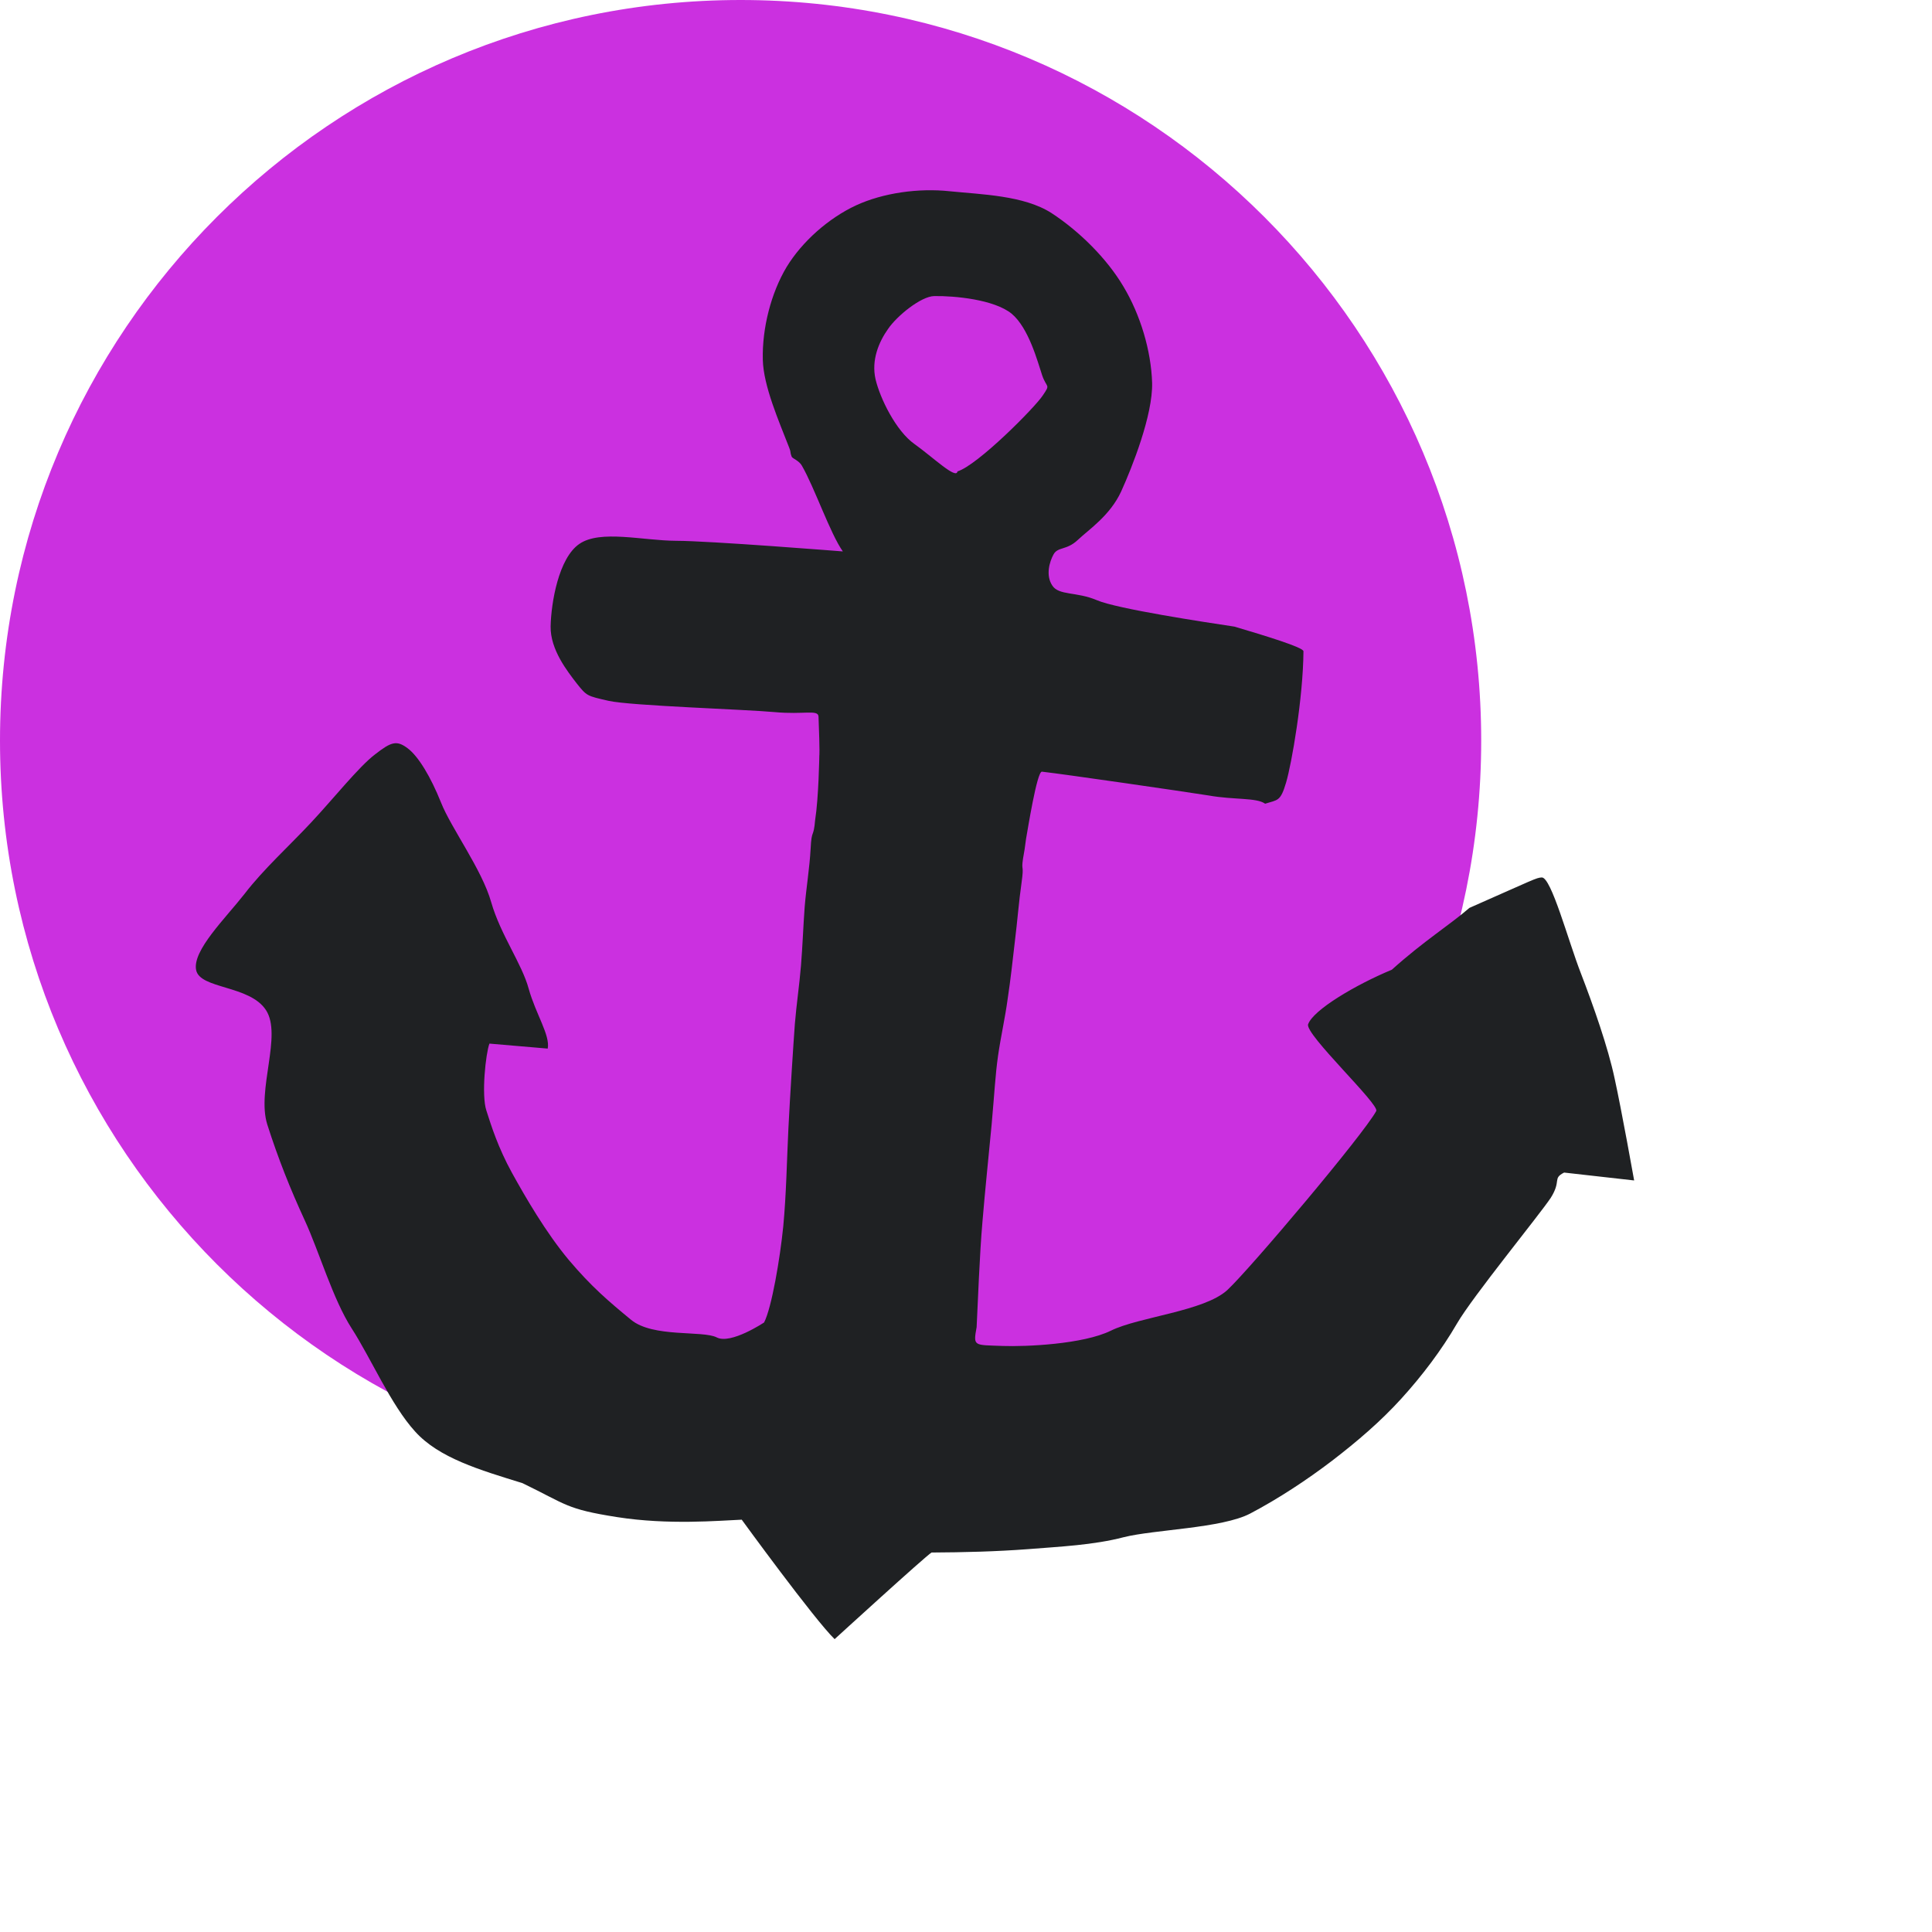
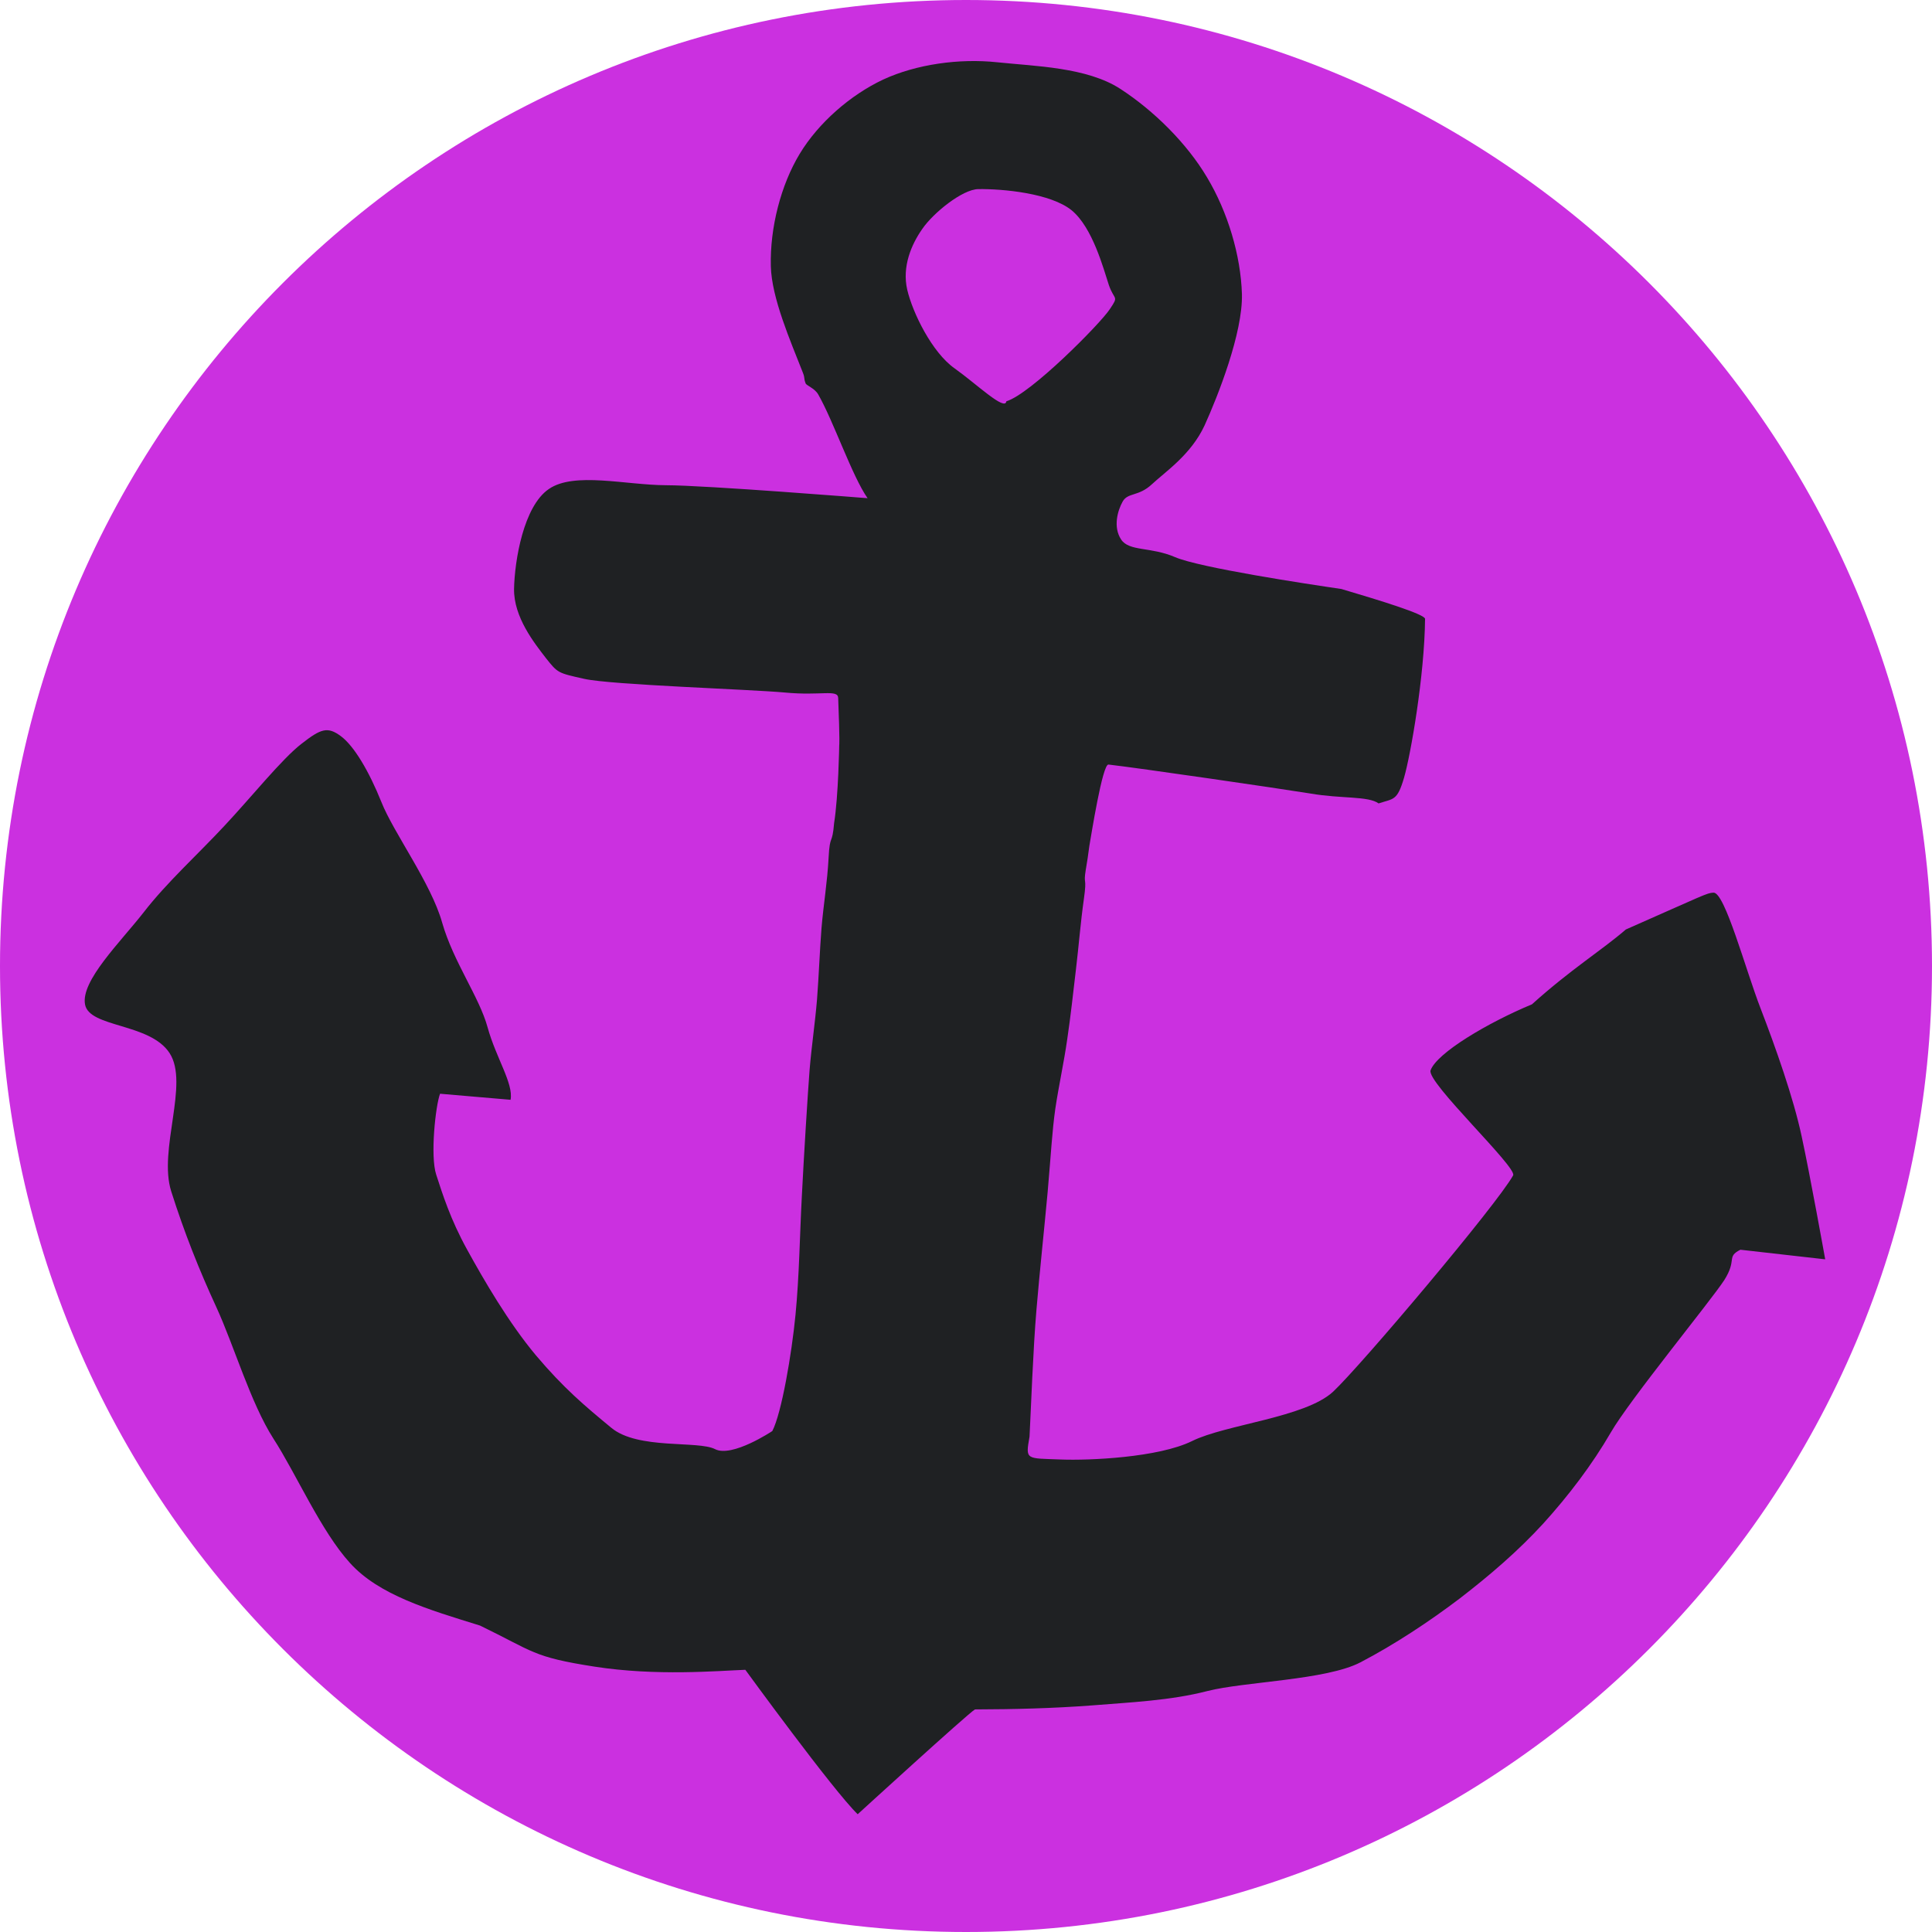
<svg xmlns="http://www.w3.org/2000/svg" width="120" height="120" viewBox="0 0 120 120" fill="none">
-   <circle cx="46" cy="46" r="46" fill="#CB30E0" />
-   <path d="M69.78 17.8C68.74 16.04 67.03 14.36 65.32 13.24 63.6 12.13 60.94 12.08 59 11.88 57.05 11.67 54.85 11.98 53.16 12.76 51.47 13.55 49.83 14.99 48.86 16.58 47.9 18.18 47.33 20.37 47.38 22.35 47.42 23.98 48.38 26.16 49.02 27.81 49.15 28.13 49.05 28.05 49.17 28.36 49.21 28.48 49.63 28.6 49.81 28.93 50.59 30.28 51.56 33.13 52.35 34.25 52.35 34.25 44.05 33.59 41.99 33.59 39.93 33.58 37.29 32.89 35.99 33.78 34.69 34.66 34.23 37.46 34.2 38.91 34.18 40.36 35.24 41.69 35.83 42.46 36.45 43.23 36.44 43.22 37.8 43.53 39.18 43.84 46.29 44.06 48.11 44.23 49.94 44.4 50.82 44.05 50.84 44.51 50.93 46.81 50.89 46.93 50.89 46.93 50.89 46.93 50.85 49.54 50.63 50.93 50.53 52.11 50.41 51.45 50.35 52.71 50.28 53.96 50.08 55.11 49.98 56.33 49.89 57.54 49.85 58.77 49.75 59.98 49.65 61.2 49.47 62.38 49.37 63.6 49.28 64.81 49.07 68.06 48.97 70.08 48.87 72.11 48.84 74.16 48.65 76.17 48.45 78.17 47.93 81.23 47.46 82.14 47.46 82.14 45.39 83.52 44.52 83.07 43.64 82.62 40.55 83.1 39.19 81.97 37.82 80.84 36.74 79.93 35.33 78.26 33.91 76.56 32.64 74.37 31.79 72.83 30.94 71.28 30.52 69.95 30.21 68.98 29.89 68.02 30.17 65.42 30.4 64.82L34.02 65.13C34.18 64.3 33.28 62.99 32.84 61.42 32.42 59.86 31.09 58.06 30.51 56.04 29.94 54.01 28.01 51.42 27.39 49.84 26.76 48.27 25.99 46.97 25.31 46.47 24.63 45.96 24.29 46.08 23.29 46.86 22.29 47.62 20.68 49.64 19.34 51.07 17.99 52.52 16.37 53.98 15.19 55.52 14 57.04 11.95 59.03 12.18 60.24 12.4 61.44 15.51 61.18 16.52 62.74 17.54 64.3 15.93 67.7 16.6 69.84 17.28 71.97 18.03 73.85 18.93 75.8 19.82 77.73 20.68 80.71 21.85 82.52 23.02 84.33 24.29 87.28 25.78 88.91 27.26 90.56 29.8 91.3 32.45 92.12 35.22 93.46 35.14 93.73 38.33 94.23 41.52 94.73 44.65 94.45 46.07 94.39 46.07 94.39 50.58 100.59 51.84 101.81 51.84 101.81 57.5 96.64 57.86 96.43 59.87 96.42 61.87 96.37 63.86 96.22 65.85 96.06 67.91 95.97 69.79 95.48 71.69 95 75.89 94.93 77.65 94.01 79.4 93.09 81.19 91.91 82.75 90.72 84.31 89.52 85.75 88.29 87.04 86.87 88.33 85.45 89.53 83.87 90.5 82.2 91.47 80.53 95.61 75.47 96.32 74.4 97 73.32 96.41 73.21 97.15 72.83L101.5 73.32C101.5 73.32 100.72 68.95 100.29 67 99.88 65.05 98.96 62.45 98.19 60.45 97.41 58.45 96.35 54.47 95.76 54.5 95.41 54.52 95.33 54.6 91.27 56.39 89.97 57.51 88.48 58.41 86.45 60.23 84.19 61.17 81.56 62.73 81.25 63.62 81.03 64.23 85.71 68.61 85.48 69.01 84.67 70.49 77.67 78.78 76.24 80.12 74.8 81.45 70.74 81.79 69 82.65 67.27 83.5 63.7 83.65 62.29 83.6 60.48 83.53 60.44 83.65 60.66 82.43 60.74 80.89 60.84 77.97 61.02 75.91 61.19 73.85 61.4 71.89 61.59 69.87 61.77 67.86 61.82 66.77 61.99 65.58 62.16 64.39 62.43 63.22 62.59 62.03 62.77 60.84 62.9 59.64 63.04 58.43 63.19 57.23 63.28 56.02 63.45 54.83 63.62 53.63 63.42 54.15 63.54 53.34 63.68 52.54 63.61 52.95 63.73 52.1 63.82 51.62 64.41 47.87 64.72 47.93 66.21 48.1 73.5 49.16 75.08 49.41 76.66 49.69 78.04 49.53 78.58 49.92 79.36 49.67 79.53 49.8 79.88 48.61 80.23 47.43 80.94 43.34 80.96 40.45 80.96 40.21 78.56 39.48 76.67 38.92 74.87 38.65 69.39 37.82 68.13 37.28 66.87 36.74 65.77 37 65.36 36.37 64.94 35.74 65.18 34.9 65.44 34.43 65.71 33.95 66.25 34.19 66.94 33.54 67.64 32.88 68.95 32.02 69.64 30.52 70.32 29.02 71.61 25.77 71.56 23.78 71.5 21.78 70.83 19.55 69.78 17.8ZM59.47 29.28C59.4 29.8 57.96 28.41 56.8 27.58 55.65 26.77 54.66 24.74 54.38 23.55 54.11 22.36 54.59 21.23 55.16 20.43 55.71 19.62 57.21 18.4 58.03 18.39 59.29 18.37 61.74 18.6 62.83 19.48 63.9 20.37 64.45 22.47 64.73 23.31 65.01 24.13 65.27 23.83 64.77 24.56 64.29 25.3 60.72 28.9 59.47 29.28Z" fill-rule="evenodd" clip-rule="evenodd" fill="#1F2123" />
+   <path d="M60 -1.03471e-06C93.137 -2.70211e-06 120 26.862 120 59.999C120 93.136 93.137 120 60.001 120C26.864 120 2.79806e-06 93.136 1.0347e-06 59.999C0 26.862 26.863 8.47837e-05 60 -1.03471e-06Z" fill="#CB30E0" />
+   <path d="M74.981 11.033C73.723 8.903 71.659 6.865 69.582 5.518C67.505 4.171 64.288 4.116 61.933 3.867C59.578 3.617 56.918 3.99 54.865 4.937C52.824 5.894 50.835 7.627 49.669 9.558C48.502 11.489 47.818 14.145 47.878 16.533C47.927 18.507 49.087 21.153 49.865 23.14C50.019 23.534 49.899 23.431 50.037 23.809C50.089 23.952 50.594 24.106 50.819 24.496C51.762 26.138 52.933 29.588 53.887 30.944C53.887 30.944 43.842 30.142 41.359 30.138C38.864 30.126 35.661 29.29 34.093 30.372C32.521 31.434 31.962 34.82 31.929 36.581C31.905 38.33 33.183 39.935 33.905 40.872C34.648 41.806 34.636 41.797 36.288 42.165C37.954 42.542 46.56 42.813 48.763 43.015C50.978 43.226 52.039 42.802 52.061 43.348C52.171 46.131 52.126 46.282 52.126 46.282C52.126 46.282 52.076 49.435 51.809 51.116C51.691 52.545 51.544 51.754 51.466 53.271C51.388 54.787 51.148 56.181 51.025 57.652C50.911 59.119 50.86 60.609 50.747 62.075C50.624 63.547 50.408 64.982 50.285 66.453C50.172 67.92 49.926 71.851 49.804 74.295C49.673 76.749 49.646 79.227 49.411 81.658C49.176 84.089 48.545 87.785 47.969 88.885C47.969 88.885 45.469 90.553 44.412 90.008C43.355 89.463 39.612 90.055 37.965 88.679C36.308 87.312 35.006 86.216 33.292 84.188C31.576 82.138 30.043 79.484 29.015 77.618C27.977 75.742 27.477 74.138 27.094 72.96C26.712 71.804 27.055 68.66 27.333 67.934L31.712 68.31C31.903 67.303 30.814 65.72 30.287 63.816C29.772 61.923 28.165 59.754 27.464 57.309C26.774 54.853 24.439 51.718 23.686 49.808C22.923 47.908 21.994 46.334 21.17 45.723C20.345 45.112 19.932 45.256 18.731 46.195C17.52 47.123 15.57 49.559 13.941 51.292C12.313 53.045 10.357 54.81 8.919 56.672C7.481 58.513 5.006 60.925 5.282 62.388C5.548 63.841 9.309 63.529 10.533 65.41C11.767 67.303 9.815 71.418 10.636 74.001C11.457 76.584 12.363 78.86 13.448 81.213C14.523 83.555 15.573 87.154 16.979 89.35C18.394 91.537 19.936 95.102 21.74 97.082C23.535 99.071 26.608 99.973 29.815 100.967C33.161 102.588 33.065 102.917 36.923 103.517C40.781 104.118 44.574 103.779 46.294 103.714C46.294 103.714 51.752 111.218 53.273 112.685C53.273 112.685 60.119 106.428 60.556 106.175C62.989 106.168 65.409 106.109 67.823 105.926C70.225 105.733 72.714 105.624 74.992 105.034C77.29 104.446 82.373 104.361 84.499 103.251C86.625 102.141 88.784 100.712 90.677 99.276C92.567 97.819 94.302 96.326 95.871 94.613C97.429 92.889 98.884 90.986 100.056 88.963C101.227 86.939 106.243 80.819 107.091 79.52C107.919 78.218 107.204 78.077 108.099 77.623L113.367 78.219C113.367 78.219 112.416 72.93 111.902 70.572C111.399 68.206 110.287 65.058 109.356 62.644C108.417 60.217 107.132 55.4 106.424 55.444C105.991 55.471 105.895 55.567 100.985 57.732C99.407 59.087 97.604 60.174 95.152 62.38C92.422 63.515 89.239 65.399 88.855 66.482C88.595 67.215 94.253 72.514 93.983 73.005C93 74.792 84.526 84.828 82.798 86.444C81.059 88.05 76.139 88.469 74.04 89.507C71.95 90.536 67.625 90.719 65.916 90.653C63.723 90.567 63.684 90.712 63.946 89.234C64.042 87.373 64.165 83.841 64.376 81.348C64.587 78.854 64.847 76.486 65.071 74.044C65.285 71.613 65.345 70.293 65.55 68.849C65.765 67.414 66.082 65.996 66.287 64.553C66.502 63.117 66.656 61.658 66.83 60.202C67.004 58.747 67.117 57.28 67.322 55.836C67.527 54.393 67.281 55.018 67.436 54.042C67.602 53.074 67.511 53.57 67.663 52.533C67.766 51.963 68.478 47.414 68.853 47.488C70.661 47.692 79.483 48.978 81.396 49.288C83.31 49.619 84.974 49.432 85.628 49.901C86.569 49.592 86.783 49.749 87.206 48.311C87.621 46.883 88.481 41.944 88.513 38.439C88.516 38.15 85.611 37.263 83.316 36.584C81.138 36.265 74.513 35.261 72.987 34.605C71.461 33.948 70.127 34.263 69.633 33.506C69.129 32.739 69.411 31.724 69.729 31.154C70.056 30.574 70.709 30.86 71.548 30.077C72.398 29.284 73.973 28.242 74.817 26.427C75.641 24.611 77.199 20.676 77.138 18.268C77.066 15.85 76.249 13.153 74.981 11.033ZM62.507 24.925C62.423 25.558 60.679 23.868 59.278 22.87C57.889 21.883 56.685 19.433 56.348 17.989C56.022 16.555 56.604 15.187 57.289 14.214C57.954 13.24 59.767 11.76 60.765 11.746C62.284 11.725 65.255 11.998 66.567 13.066C67.869 14.144 68.537 16.685 68.87 17.695C69.213 18.696 69.522 18.332 68.924 19.215C68.337 20.108 64.022 24.47 62.507 24.925Z" fill-rule="evenodd" clip-rule="evenodd" fill="#1F2123" />
</svg>
